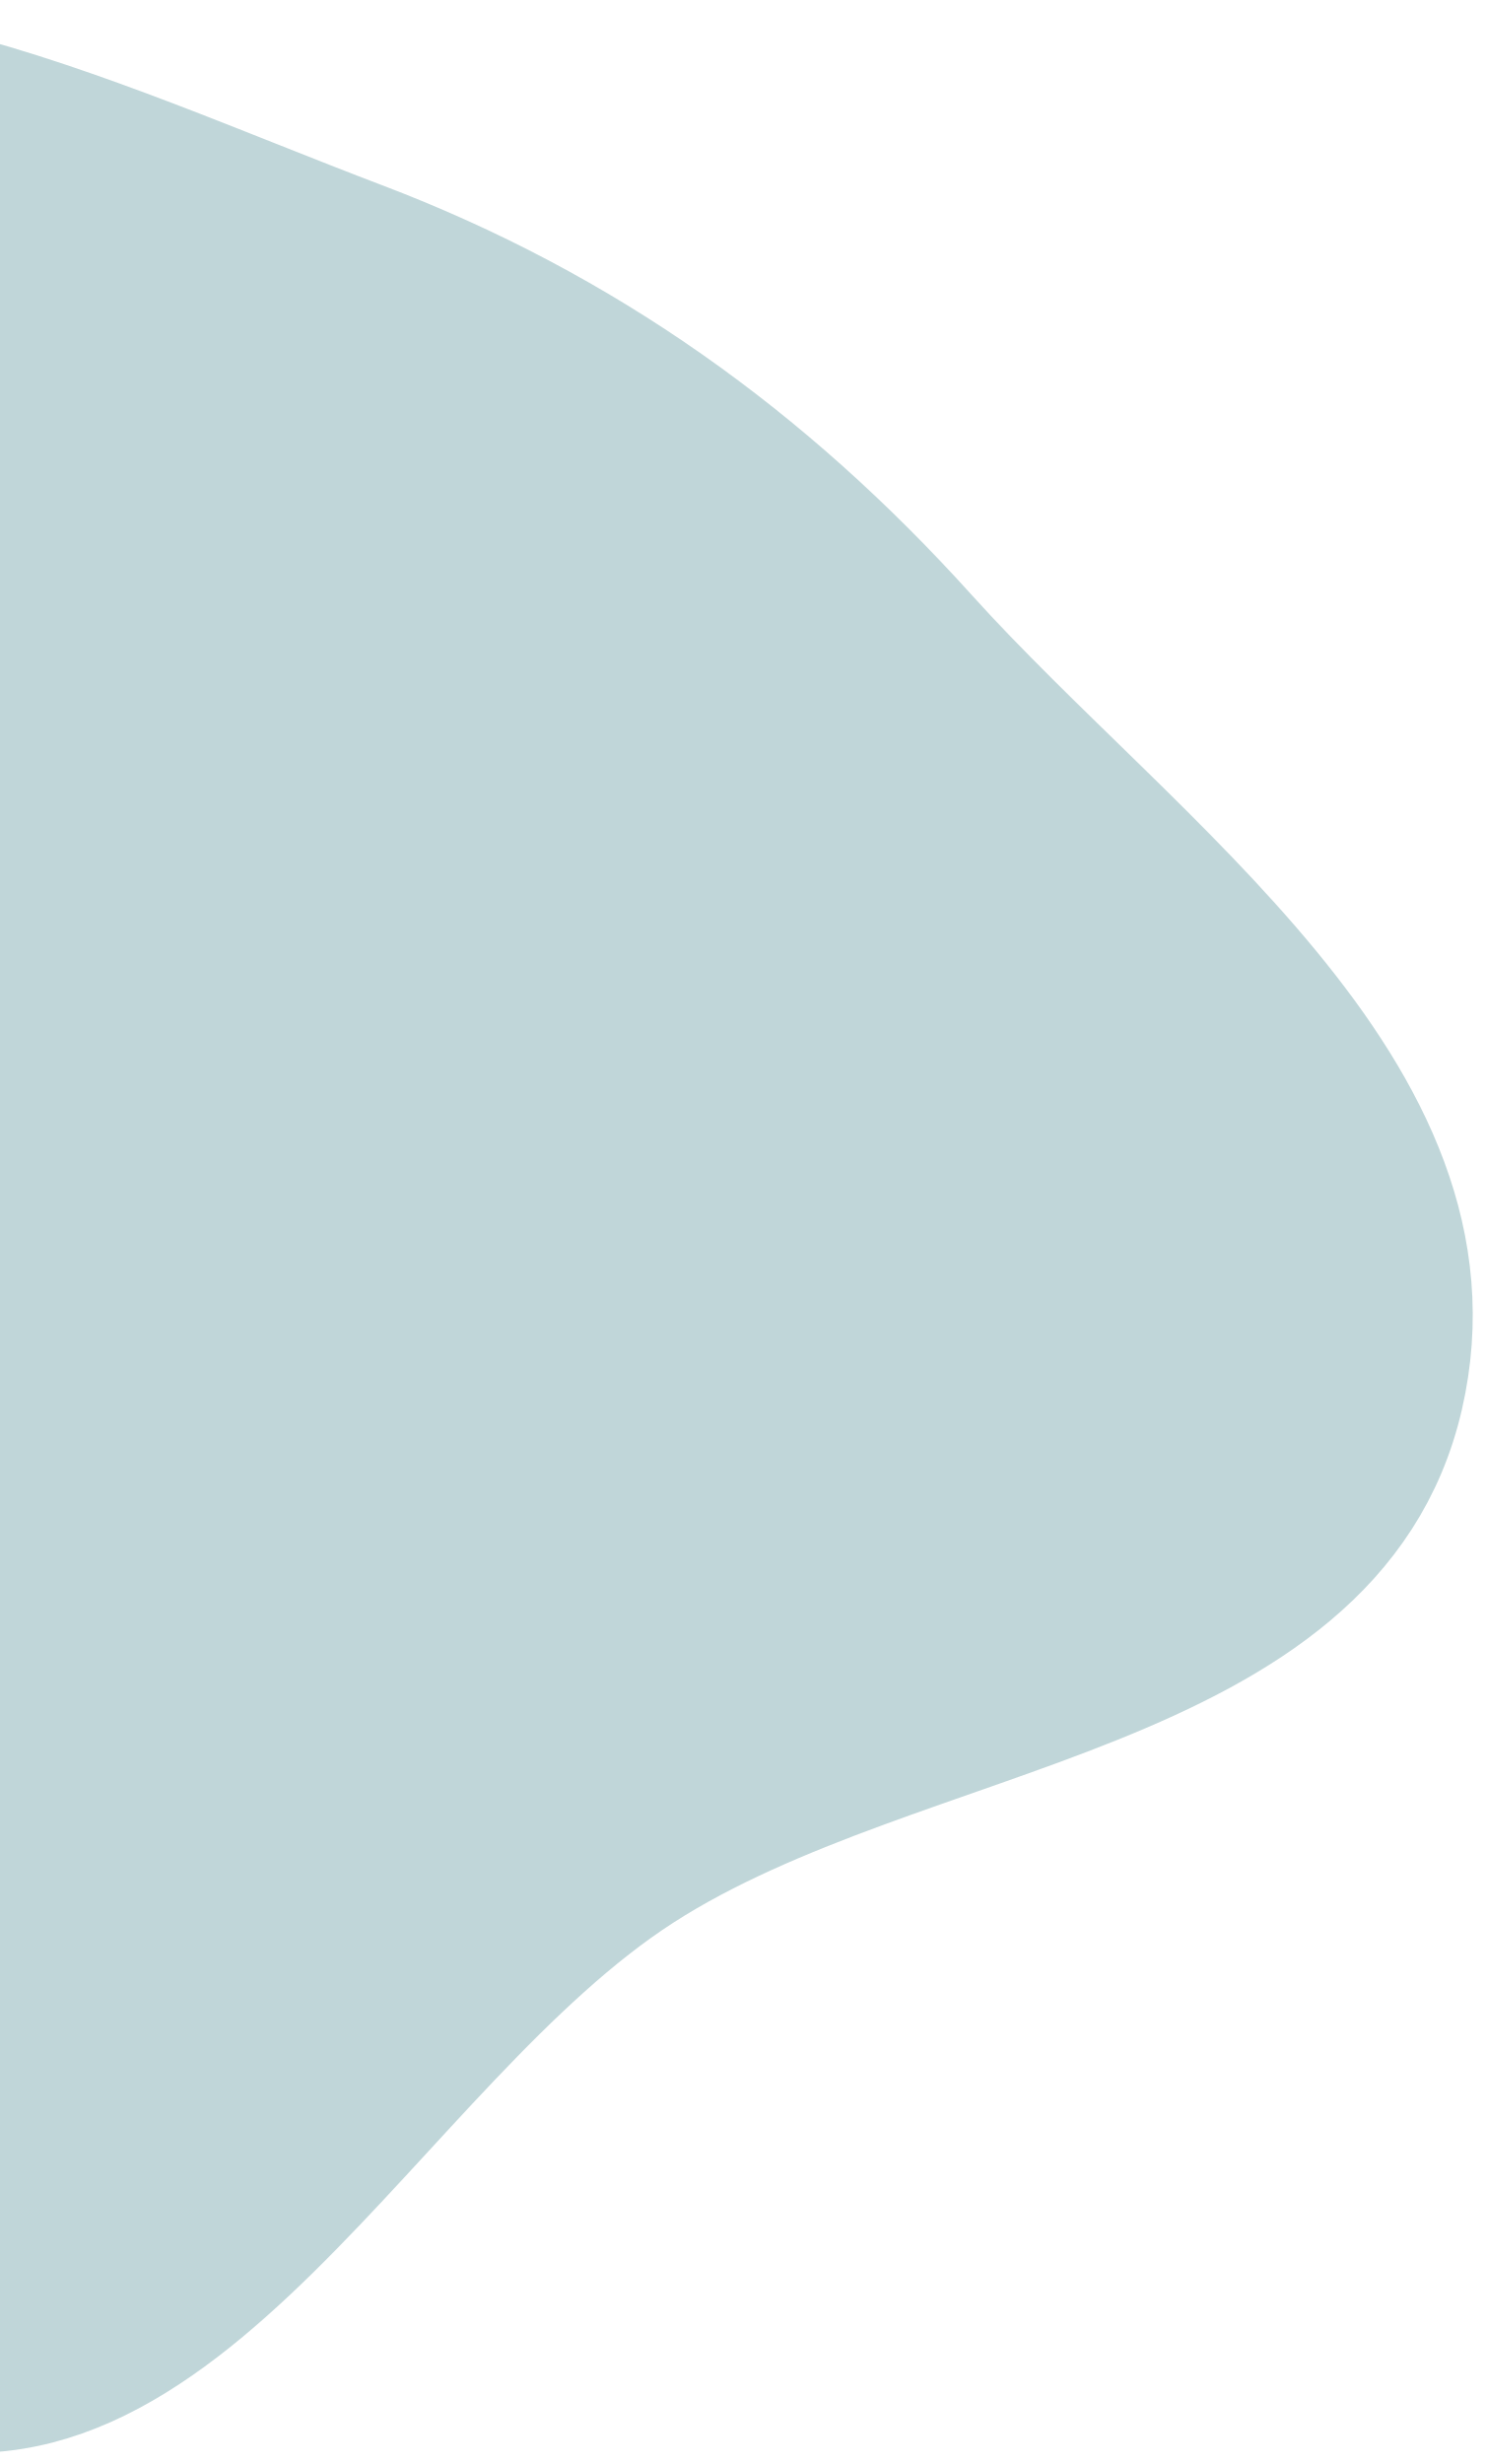
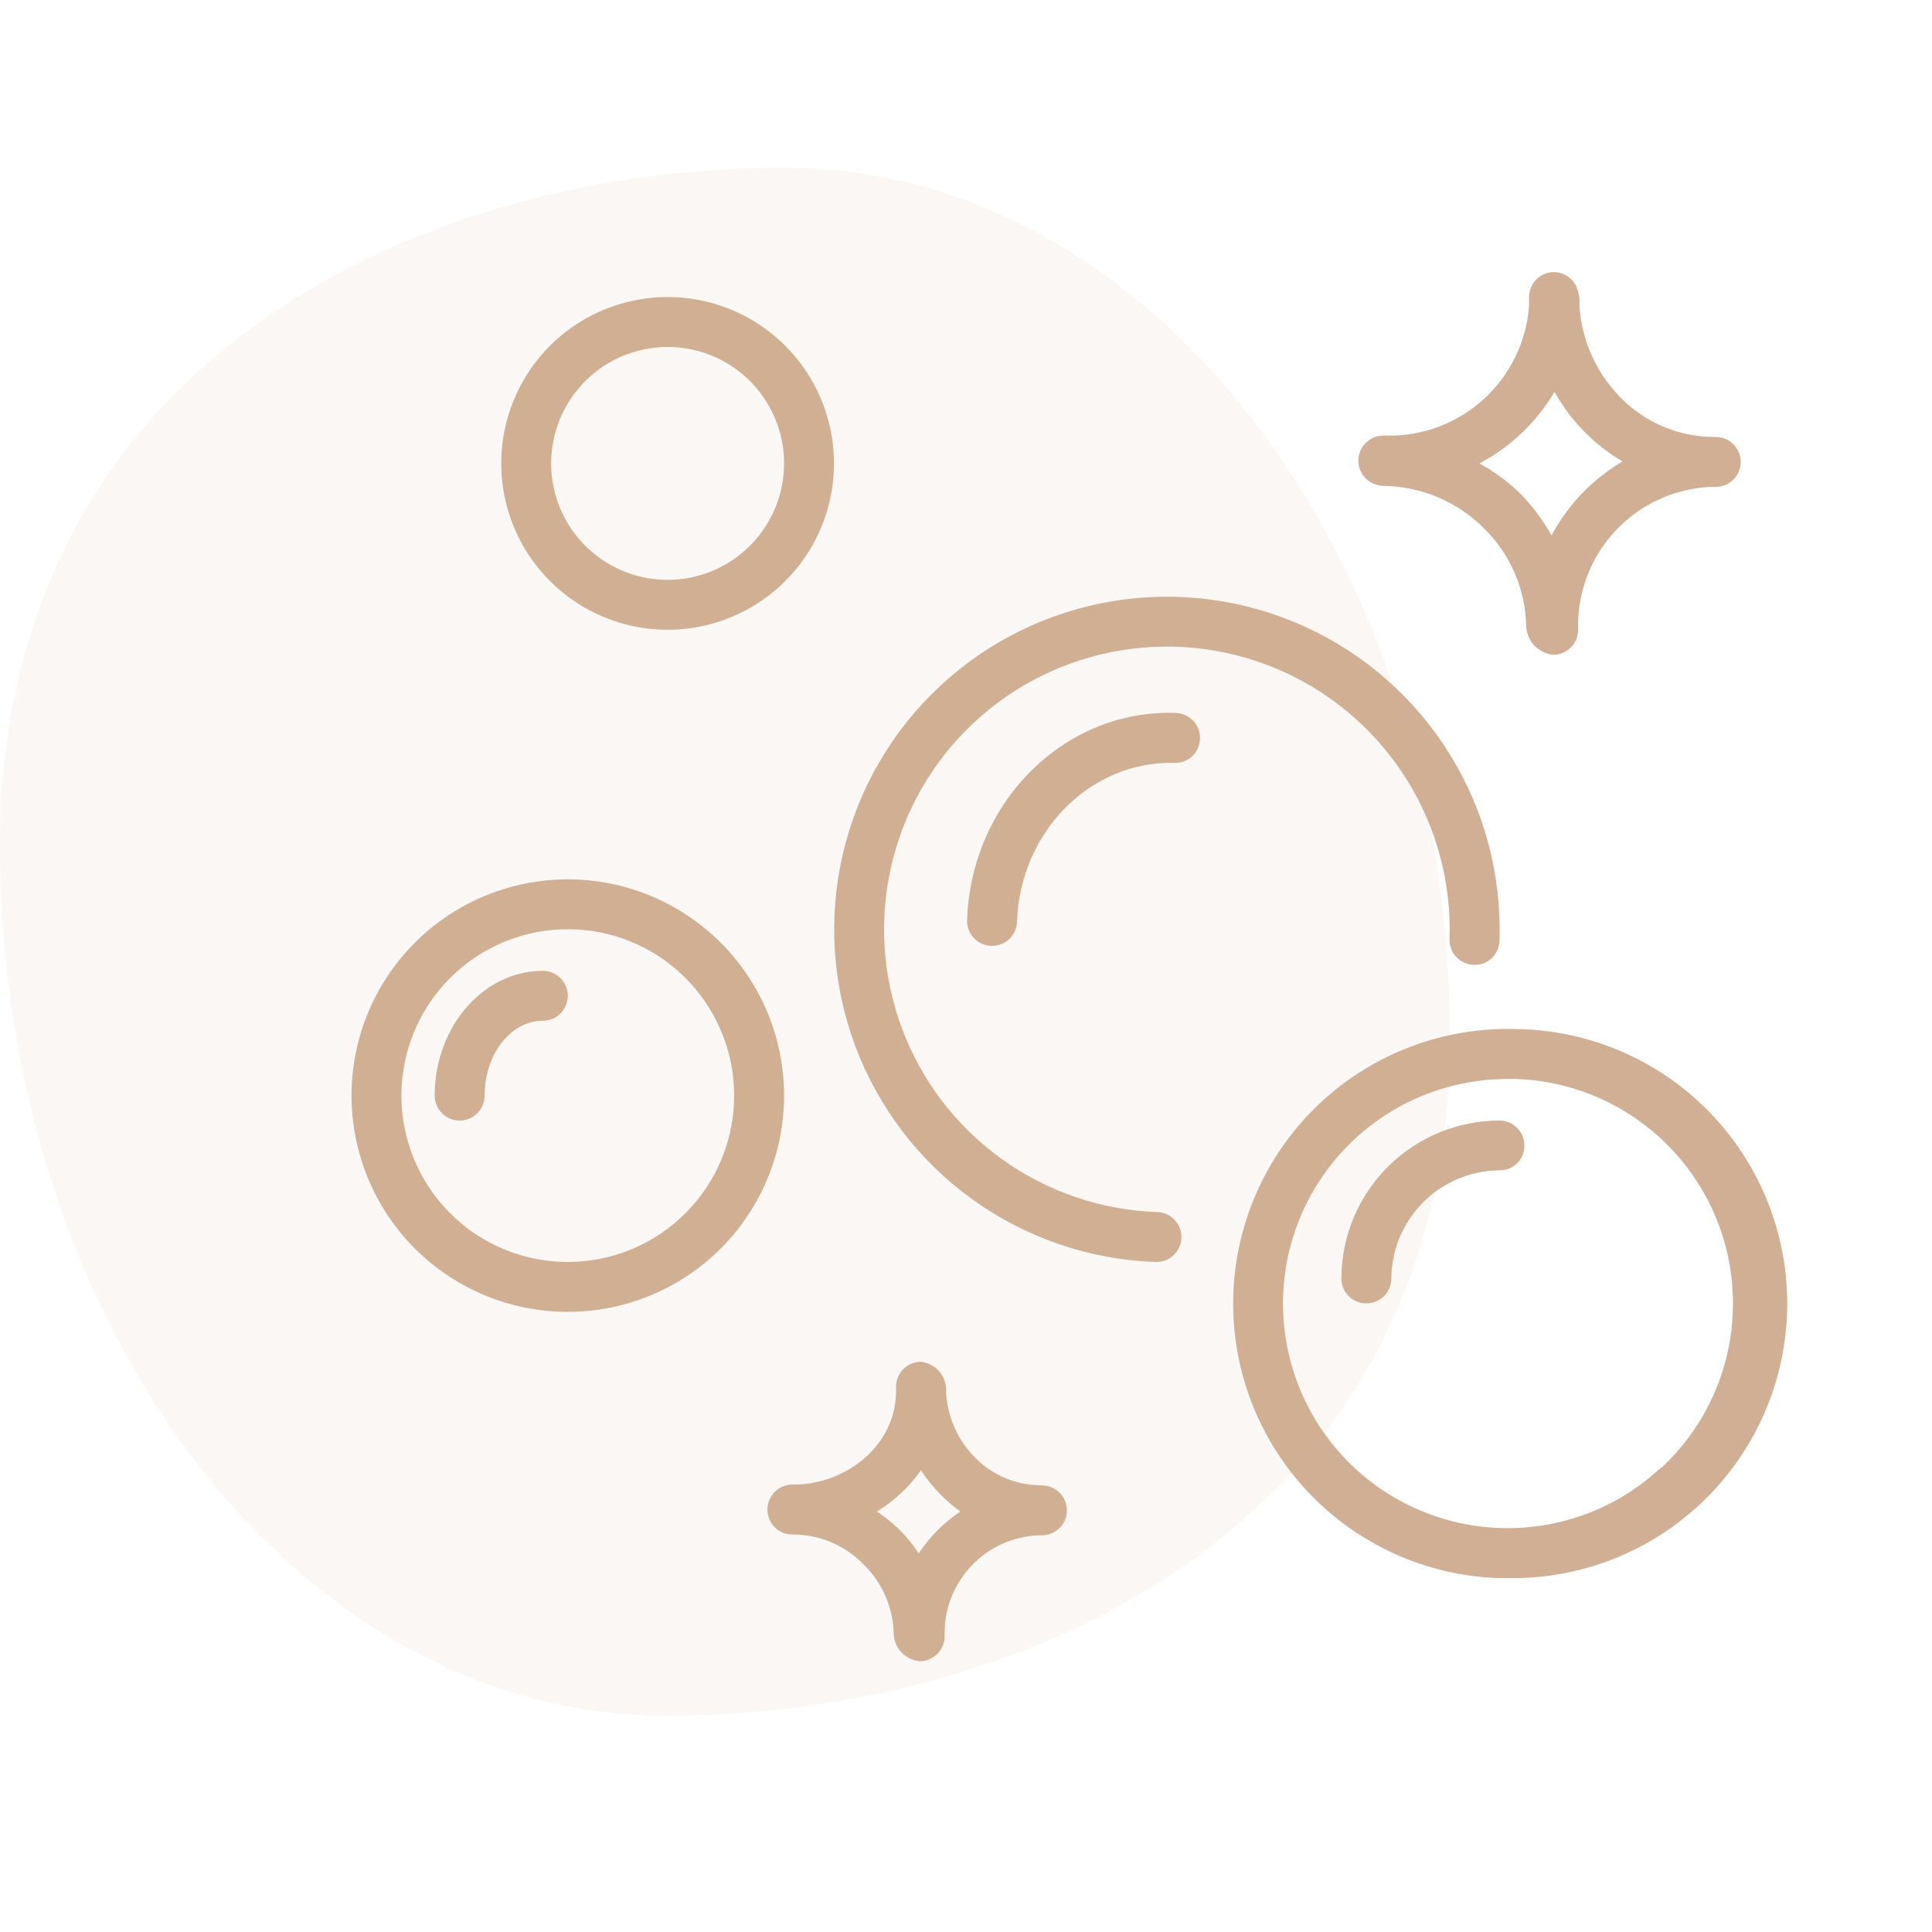
- <svg xmlns="http://www.w3.org/2000/svg" width="76" height="126" fill="none">
-   <path fill-rule="evenodd" clip-rule="evenodd" d="M-6.134 121.563c-15.653-5.717-6.385-31.51-15.293-45.594-8.913-14.09-33.929-16.717-34.657-33.373-.743-16.976 15.815-31.132 31.556-37.532 14-5.692 28.886 1.847 43.014 7.215 11.429 4.343 20.78 11.06 28.97 20.138 10.677 11.834 27.973 23.468 24.389 39-3.585 15.531-25.607 15.747-39.013 24.369-13.617 8.757-23.759 31.332-38.966 25.777Z" fill="#82AEB4" stroke="#82AEB4" stroke-width="6" opacity=".5" />
+ <svg xmlns="http://www.w3.org/2000/svg" width="48" height="48" viewBox="0 0 48 48" fill="none">
+   <path d="M34.36 12.071C35.288 12.081 36.176 12.448 36.84 13.096C37.175 13.418 37.443 13.803 37.628 14.228C37.813 14.654 37.912 15.112 37.919 15.576C37.931 15.752 38.004 15.917 38.126 16.043C38.247 16.169 38.41 16.249 38.584 16.267C38.666 16.267 38.747 16.252 38.823 16.221C38.898 16.19 38.967 16.144 39.025 16.087C39.083 16.029 39.129 15.96 39.161 15.885C39.192 15.809 39.208 15.728 39.208 15.647C39.18 14.739 39.512 13.856 40.131 13.191C40.751 12.526 41.607 12.133 42.515 12.096H42.627C42.791 12.096 42.949 12.031 43.065 11.915C43.181 11.798 43.247 11.641 43.247 11.476C43.247 11.312 43.181 11.154 43.065 11.038C42.949 10.921 42.791 10.856 42.627 10.856H42.585C42.148 10.855 41.716 10.767 41.314 10.596C40.912 10.425 40.549 10.174 40.246 9.86C39.653 9.253 39.297 8.454 39.241 7.607C39.241 7.558 39.241 7.508 39.241 7.454C39.241 7.394 39.231 7.334 39.212 7.277C39.188 7.134 39.115 7.003 39.004 6.909C38.894 6.815 38.754 6.762 38.609 6.76V6.76C38.445 6.76 38.287 6.825 38.171 6.942C38.054 7.058 37.989 7.216 37.989 7.38C37.989 7.454 37.989 7.529 37.989 7.607C37.922 8.495 37.516 9.324 36.857 9.922C36.197 10.52 35.333 10.843 34.443 10.823H34.36C34.279 10.824 34.198 10.841 34.123 10.873C34.048 10.906 33.981 10.952 33.924 11.011C33.867 11.069 33.822 11.138 33.792 11.213C33.762 11.289 33.747 11.37 33.748 11.451C33.75 11.614 33.815 11.769 33.929 11.885C34.043 12 34.198 12.067 34.36 12.071V12.071ZM38.621 9.736C38.824 10.096 39.073 10.428 39.361 10.724C39.645 11.011 39.964 11.259 40.312 11.464C39.566 11.903 38.955 12.54 38.547 13.303C38.324 12.903 38.045 12.535 37.72 12.212C37.429 11.94 37.106 11.706 36.757 11.513C37.531 11.104 38.176 10.489 38.621 9.736V9.736Z" fill="#D0AF94" />
+   <path d="M28.743 30.113C27.354 30.064 26.011 29.605 24.884 28.793C23.757 27.981 22.895 26.853 22.409 25.551C21.922 24.25 21.833 22.833 22.151 21.481C22.469 20.128 23.181 18.901 24.197 17.953C25.213 17.005 26.488 16.38 27.859 16.156C29.23 15.932 30.637 16.12 31.901 16.695C33.166 17.271 34.231 18.208 34.963 19.389C35.695 20.57 36.061 21.942 36.013 23.33C36.011 23.412 36.024 23.493 36.053 23.569C36.081 23.646 36.124 23.715 36.18 23.775C36.236 23.834 36.303 23.882 36.377 23.916C36.451 23.95 36.531 23.968 36.613 23.971C36.694 23.975 36.775 23.962 36.852 23.935C36.928 23.907 36.998 23.864 37.058 23.808C37.118 23.753 37.166 23.686 37.199 23.612C37.233 23.538 37.251 23.457 37.253 23.376C37.309 21.742 36.88 20.128 36.019 18.739C35.158 17.349 33.905 16.245 32.417 15.568C30.929 14.891 29.274 14.67 27.661 14.933C26.047 15.196 24.548 15.932 23.353 17.047C22.157 18.162 21.319 19.606 20.945 21.198C20.57 22.789 20.676 24.455 21.248 25.987C21.821 27.518 22.834 28.845 24.161 29.8C25.488 30.755 27.068 31.296 28.701 31.353H28.722C28.887 31.356 29.045 31.293 29.163 31.179C29.282 31.065 29.35 30.908 29.352 30.744C29.355 30.579 29.293 30.42 29.178 30.302C29.064 30.184 28.907 30.116 28.743 30.113V30.113Z" fill="#D0AF94" />
+   <path d="M16.587 15.646C17.404 15.646 18.203 15.404 18.883 14.95C19.563 14.496 20.092 13.85 20.405 13.095C20.718 12.34 20.8 11.509 20.64 10.707C20.481 9.905 20.087 9.169 19.509 8.591C18.931 8.012 18.195 7.619 17.393 7.459C16.591 7.3 15.76 7.382 15.005 7.695C14.25 8.007 13.604 8.537 13.15 9.217C12.696 9.897 12.453 10.696 12.453 11.513C12.453 12.609 12.889 13.661 13.664 14.436C14.439 15.211 15.49 15.646 16.587 15.646V15.646ZM16.587 8.62C17.159 8.62 17.718 8.79 18.194 9.107C18.67 9.425 19.041 9.877 19.26 10.406C19.479 10.935 19.536 11.516 19.424 12.078C19.313 12.639 19.037 13.155 18.633 13.559C18.228 13.964 17.712 14.239 17.151 14.351C16.59 14.463 16.008 14.405 15.479 14.186C14.951 13.967 14.499 13.597 14.181 13.121C13.863 12.645 13.693 12.085 13.693 11.513C13.693 10.746 13.998 10.01 14.541 9.467C15.083 8.925 15.819 8.62 16.587 8.62V8.62Z" fill="#D0AF94" />
+   <path d="M37.7 25.567C35.891 25.504 34.131 26.162 32.808 27.396C31.484 28.631 30.705 30.34 30.642 32.149C30.579 33.958 31.237 35.718 32.472 37.041C33.706 38.365 35.416 39.144 37.224 39.207H37.464C39.273 39.238 41.02 38.549 42.321 37.292C43.622 36.035 44.371 34.313 44.402 32.504C44.433 30.696 43.745 28.949 42.488 27.648C41.231 26.346 39.508 25.598 37.7 25.567V25.567ZM41.267 36.462C40.602 37.084 39.796 37.533 38.918 37.772C38.04 38.01 37.117 38.03 36.23 37.83C35.342 37.63 34.517 37.217 33.826 36.625C33.135 36.033 32.599 35.282 32.265 34.435C31.931 33.589 31.809 32.674 31.91 31.77C32.01 30.866 32.33 30 32.842 29.247C33.354 28.495 34.042 27.88 34.846 27.454C35.65 27.029 36.546 26.807 37.456 26.807H37.667C38.77 26.844 39.838 27.209 40.734 27.854C41.63 28.498 42.315 29.395 42.702 30.429C43.089 31.463 43.16 32.589 42.907 33.663C42.654 34.738 42.087 35.714 41.279 36.466L41.267 36.462Z" fill="#D0AF94" />
+   <path d="M14.107 21.847C13.044 21.847 12.005 22.162 11.121 22.752C10.238 23.343 9.549 24.182 9.142 25.164C8.736 26.146 8.629 27.226 8.837 28.268C9.044 29.311 9.556 30.268 10.307 31.02C11.059 31.771 12.016 32.283 13.058 32.49C14.101 32.697 15.181 32.591 16.163 32.184C17.145 31.778 17.984 31.089 18.574 30.205C19.165 29.322 19.48 28.283 19.48 27.22C19.48 25.795 18.914 24.428 17.906 23.421C16.898 22.413 15.532 21.847 14.107 21.847V21.847ZM14.107 31.353C13.289 31.353 12.49 31.111 11.81 30.657C11.13 30.203 10.601 29.557 10.288 28.802C9.975 28.047 9.893 27.215 10.053 26.414C10.212 25.612 10.606 24.875 11.184 24.297C11.762 23.719 12.498 23.326 13.3 23.166C14.102 23.007 14.933 23.088 15.688 23.401C16.444 23.714 17.089 24.244 17.543 24.924C17.997 25.603 18.24 26.402 18.24 27.22C18.24 27.763 18.133 28.3 17.925 28.802C17.718 29.303 17.413 29.759 17.029 30.143C16.645 30.526 16.19 30.831 15.688 31.039C15.187 31.246 14.649 31.353 14.107 31.353Z" fill="#D0AF94" />
+   <path d="M25.887 36.9H25.854C25.251 36.899 24.673 36.66 24.246 36.235C23.81 35.805 23.547 35.23 23.506 34.619C23.506 34.581 23.506 34.544 23.506 34.507C23.5 34.337 23.432 34.175 23.316 34.051C23.2 33.928 23.042 33.85 22.873 33.833V33.833C22.71 33.835 22.553 33.902 22.439 34.019C22.324 34.136 22.261 34.294 22.262 34.457C22.262 34.515 22.262 34.569 22.262 34.623C22.212 36.003 20.943 36.871 19.757 36.884H19.678C19.597 36.885 19.517 36.902 19.442 36.934C19.367 36.966 19.299 37.013 19.242 37.071C19.186 37.129 19.141 37.198 19.111 37.274C19.08 37.35 19.066 37.431 19.067 37.512C19.067 37.593 19.084 37.674 19.116 37.749C19.148 37.824 19.194 37.892 19.253 37.949C19.311 38.006 19.38 38.051 19.456 38.081C19.532 38.111 19.613 38.125 19.695 38.124C20.019 38.123 20.341 38.187 20.64 38.312C20.939 38.437 21.211 38.62 21.439 38.851C21.676 39.078 21.865 39.349 21.996 39.649C22.128 39.949 22.198 40.272 22.204 40.599C22.212 40.772 22.283 40.935 22.403 41.059C22.524 41.183 22.685 41.259 22.857 41.273V41.273C23.021 41.271 23.177 41.204 23.291 41.087C23.406 40.97 23.47 40.813 23.469 40.649C23.448 40.007 23.683 39.383 24.122 38.914C24.56 38.445 25.166 38.168 25.808 38.144H25.887C26.051 38.144 26.209 38.079 26.325 37.963C26.441 37.846 26.507 37.689 26.507 37.524C26.507 37.36 26.441 37.202 26.325 37.086C26.209 36.97 26.051 36.904 25.887 36.904V36.9ZM22.824 38.591C22.674 38.365 22.501 38.156 22.307 37.967C22.146 37.814 21.971 37.676 21.786 37.553C22.217 37.289 22.59 36.941 22.882 36.528C23.025 36.749 23.191 36.954 23.378 37.14C23.526 37.291 23.688 37.43 23.861 37.553C23.449 37.827 23.096 38.182 22.824 38.595V38.591Z" fill="#D0AF94" />
+   <path d="M29.214 17.713C26.449 17.614 24.13 19.925 24.027 22.855C24.023 22.937 24.036 23.018 24.065 23.095C24.093 23.172 24.136 23.242 24.192 23.302C24.248 23.362 24.315 23.411 24.389 23.445C24.464 23.479 24.544 23.497 24.626 23.5H24.647C24.808 23.5 24.962 23.438 25.078 23.326C25.194 23.214 25.261 23.061 25.267 22.901C25.345 20.652 27.098 18.904 29.173 18.953C29.254 18.957 29.335 18.945 29.412 18.917C29.488 18.889 29.558 18.846 29.618 18.79C29.678 18.735 29.726 18.668 29.759 18.594C29.793 18.52 29.811 18.439 29.813 18.358C29.817 18.276 29.804 18.195 29.775 18.118C29.747 18.041 29.704 17.971 29.648 17.911C29.592 17.851 29.525 17.803 29.451 17.769C29.376 17.735 29.296 17.716 29.214 17.713V17.713Z" fill="#D0AF94" />
+   <path d="M37.274 27.84C36.234 27.835 35.234 28.244 34.494 28.975C33.754 29.706 33.334 30.701 33.327 31.742C33.324 31.823 33.337 31.904 33.366 31.981C33.395 32.057 33.438 32.127 33.493 32.186C33.549 32.246 33.616 32.294 33.69 32.327C33.764 32.361 33.844 32.38 33.926 32.382H33.947C34.108 32.383 34.262 32.32 34.378 32.208C34.494 32.096 34.561 31.944 34.567 31.783C34.567 31.072 34.846 30.39 35.345 29.883C35.844 29.377 36.522 29.087 37.233 29.076C37.315 29.08 37.396 29.068 37.473 29.04C37.55 29.012 37.621 28.969 37.681 28.913C37.741 28.857 37.789 28.789 37.822 28.714C37.855 28.639 37.872 28.558 37.873 28.476C37.878 28.313 37.817 28.154 37.705 28.035C37.593 27.915 37.438 27.845 37.274 27.84V27.84Z" fill="#D0AF94" />
+   <path d="M13.487 24.12C12.007 24.12 10.8 25.509 10.8 27.22C10.8 27.384 10.865 27.542 10.982 27.658C11.098 27.775 11.255 27.84 11.42 27.84C11.584 27.84 11.742 27.775 11.858 27.658C11.975 27.542 12.04 27.384 12.04 27.22C12.04 26.195 12.689 25.36 13.487 25.36C13.651 25.36 13.809 25.295 13.925 25.178C14.041 25.062 14.107 24.904 14.107 24.74C14.107 24.575 14.041 24.418 13.925 24.302C13.809 24.185 13.651 24.12 13.487 24.12V24.12Z" fill="#D0AF94" />
+   <path d="M36.023 25.8C36.023 37.748 25.677 42.626 16.541 42.626C7.406 42.626 1.84128e-05 32.941 1.84128e-05 20.993C1.84128e-05 9.045 10.347 4.166 19.482 4.166C28.618 4.166 36.023 13.852 36.023 25.8Z" fill="#D0AF94" fill-opacity="0.1" />
</svg>
